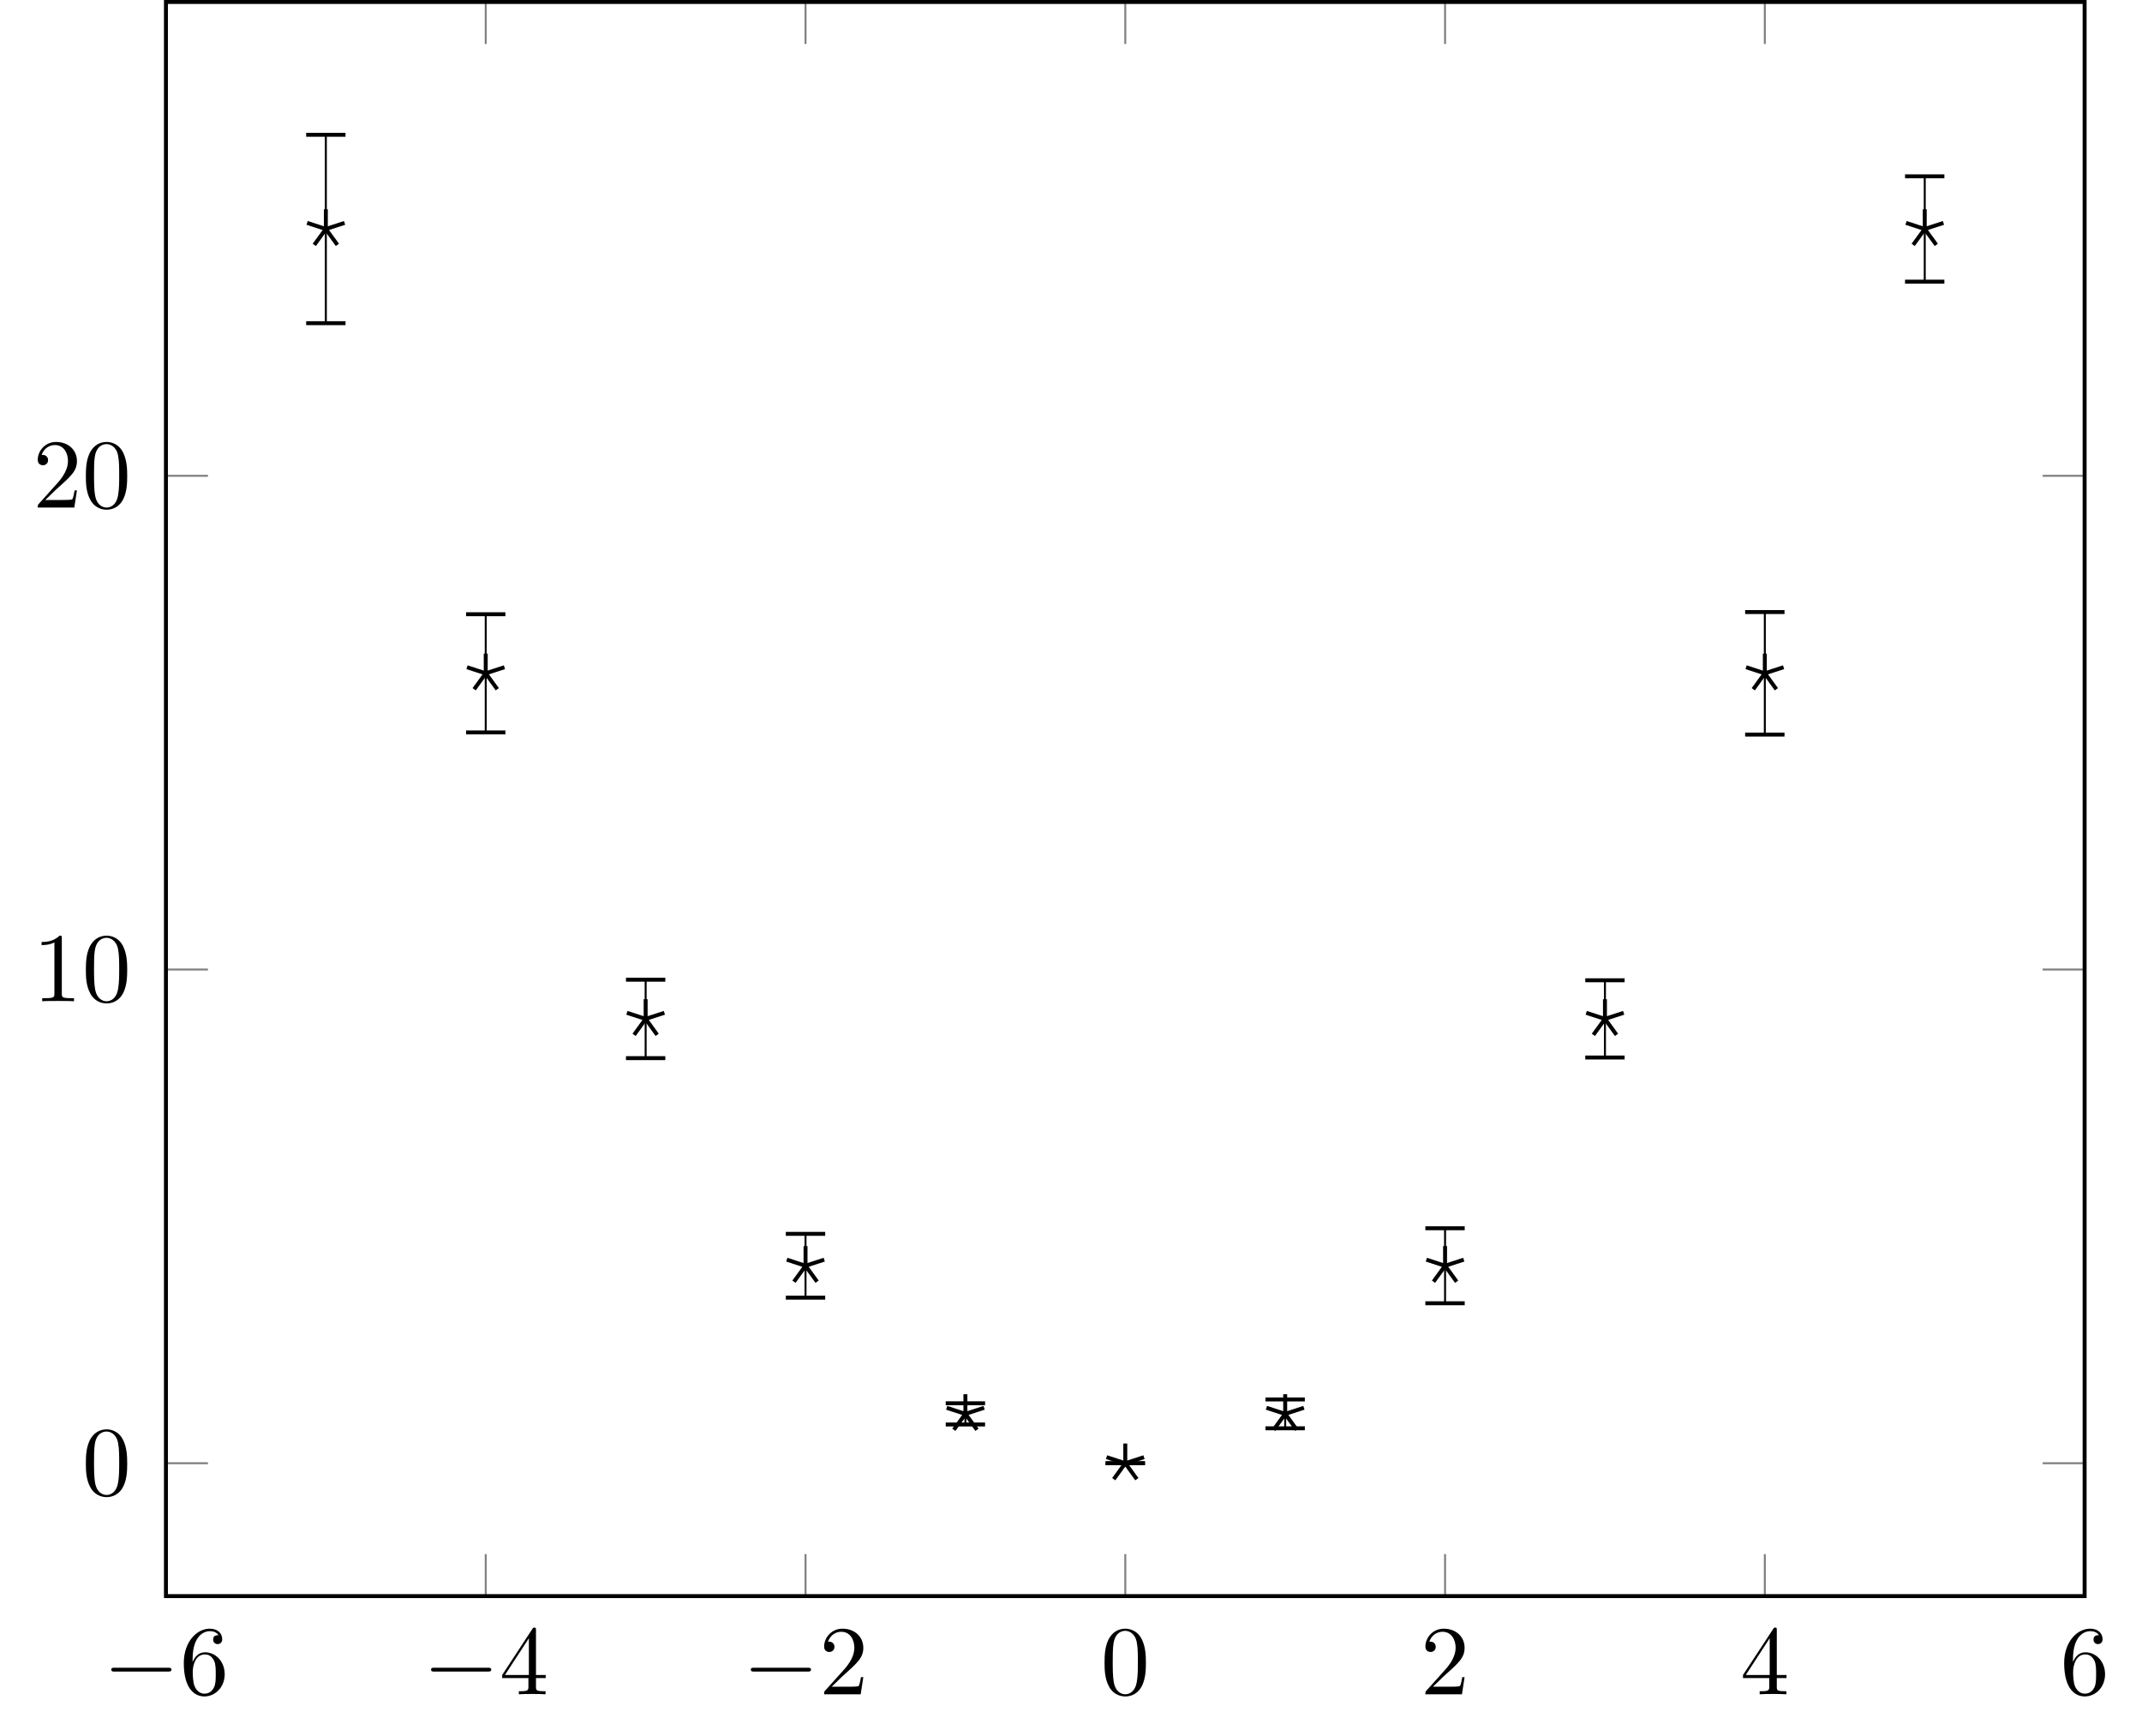
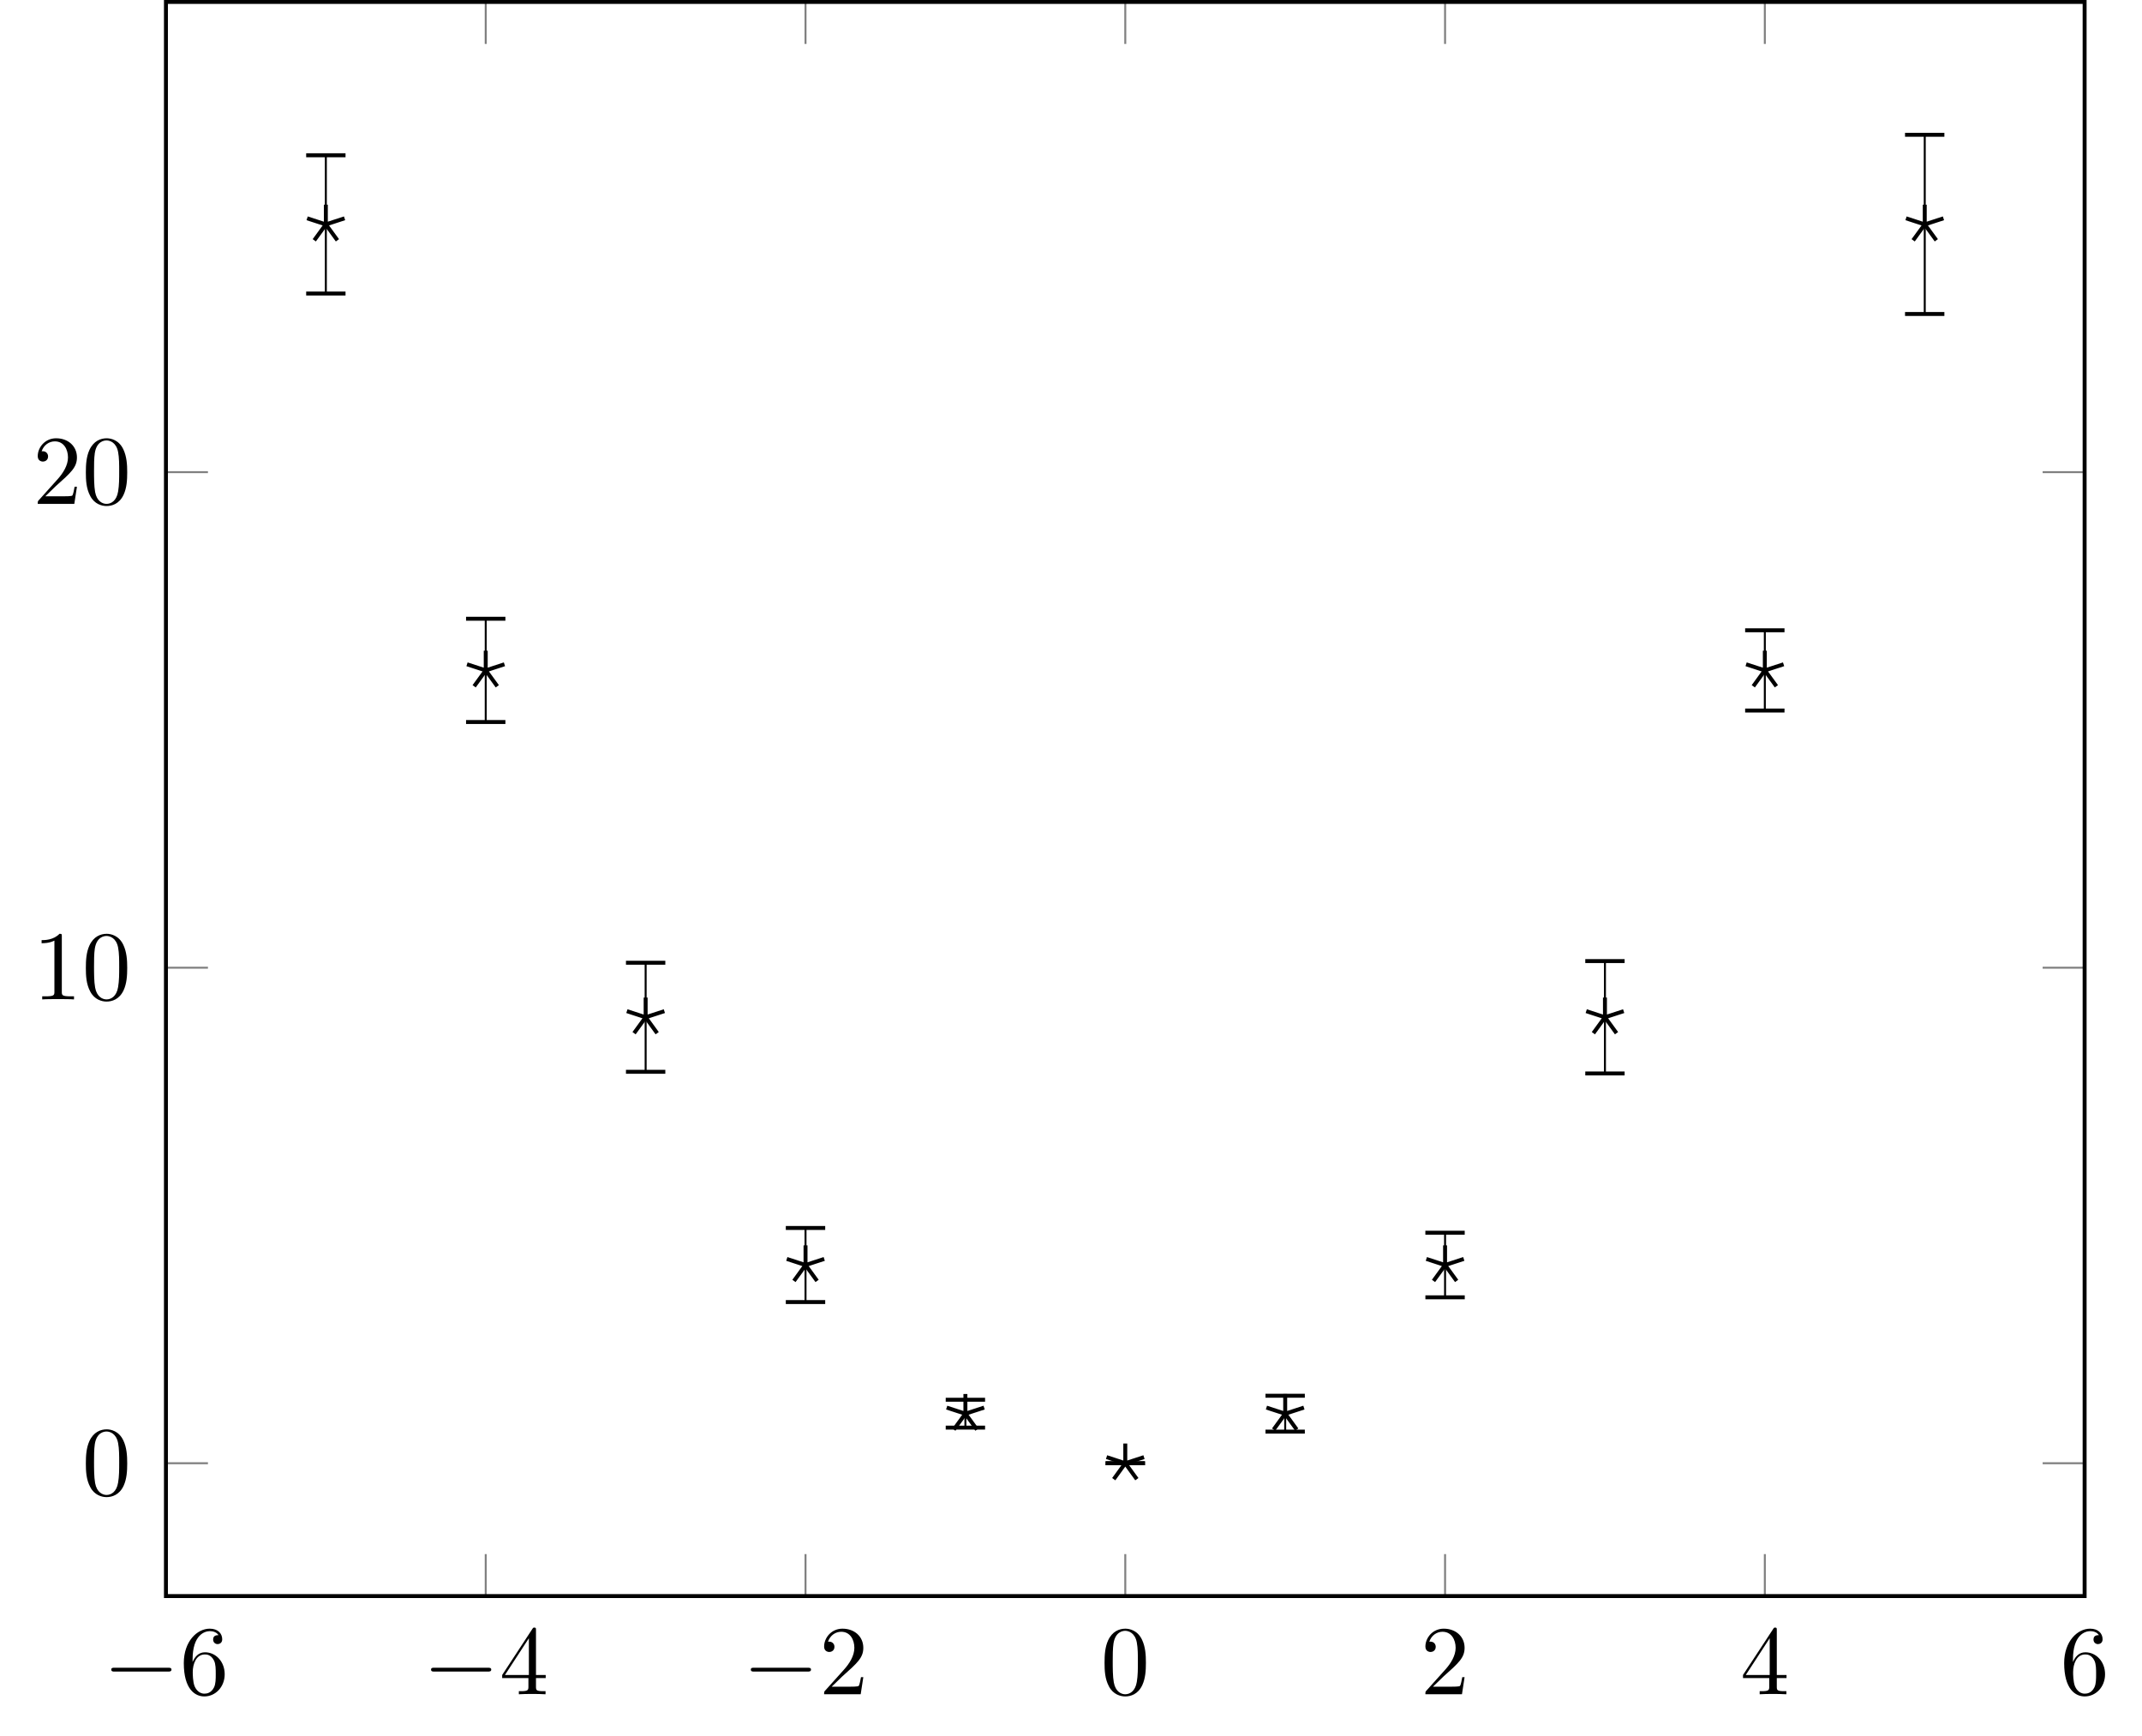
- <svg xmlns="http://www.w3.org/2000/svg" xmlns:xlink="http://www.w3.org/1999/xlink" width="216.876pt" height="175.683pt" viewBox="0 0 216.876 175.683" version="1.1">
+ <svg xmlns="http://www.w3.org/2000/svg" xmlns:xlink="http://www.w3.org/1999/xlink" width="216.876pt" height="175.682pt" viewBox="0 0 216.876 175.682" version="1.1">
  <defs>
    <g>
      <symbol overflow="visible" id="glyph0-0">
        <path style="stroke:none;" d="" />
      </symbol>
      <symbol overflow="visible" id="glyph0-1">
        <path style="stroke:none;" d="M 6.562 -2.297 C 6.734 -2.297 6.922 -2.297 6.922 -2.5 C 6.922 -2.688 6.734 -2.688 6.562 -2.688 L 1.172 -2.688 C 1 -2.688 0.828 -2.688 0.828 -2.5 C 0.828 -2.297 1 -2.297 1.172 -2.297 Z M 6.562 -2.297 " />
      </symbol>
      <symbol overflow="visible" id="glyph1-0">
        <path style="stroke:none;" d="" />
      </symbol>
      <symbol overflow="visible" id="glyph1-1">
        <path style="stroke:none;" d="M 1.312 -3.266 L 1.312 -3.516 C 1.312 -6.031 2.547 -6.391 3.062 -6.391 C 3.297 -6.391 3.719 -6.328 3.938 -5.984 C 3.781 -5.984 3.391 -5.984 3.391 -5.547 C 3.391 -5.234 3.625 -5.078 3.844 -5.078 C 4 -5.078 4.312 -5.172 4.312 -5.562 C 4.312 -6.156 3.875 -6.641 3.047 -6.641 C 1.766 -6.641 0.422 -5.359 0.422 -3.156 C 0.422 -0.484 1.578 0.219 2.5 0.219 C 3.609 0.219 4.562 -0.719 4.562 -2.031 C 4.562 -3.297 3.672 -4.25 2.562 -4.25 C 1.891 -4.25 1.516 -3.75 1.312 -3.266 Z M 2.5 -0.062 C 1.875 -0.062 1.578 -0.656 1.516 -0.812 C 1.328 -1.281 1.328 -2.078 1.328 -2.25 C 1.328 -3.031 1.656 -4.031 2.547 -4.031 C 2.719 -4.031 3.172 -4.031 3.484 -3.406 C 3.656 -3.047 3.656 -2.531 3.656 -2.047 C 3.656 -1.562 3.656 -1.062 3.484 -0.703 C 3.188 -0.109 2.734 -0.062 2.5 -0.062 Z M 2.5 -0.062 " />
      </symbol>
      <symbol overflow="visible" id="glyph1-2">
        <path style="stroke:none;" d="M 2.938 -1.641 L 2.938 -0.781 C 2.938 -0.422 2.906 -0.312 2.172 -0.312 L 1.969 -0.312 L 1.969 0 C 2.375 -0.031 2.891 -0.031 3.312 -0.031 C 3.734 -0.031 4.25 -0.031 4.672 0 L 4.672 -0.312 L 4.453 -0.312 C 3.719 -0.312 3.703 -0.422 3.703 -0.781 L 3.703 -1.641 L 4.688 -1.641 L 4.688 -1.953 L 3.703 -1.953 L 3.703 -6.484 C 3.703 -6.688 3.703 -6.75 3.531 -6.75 C 3.453 -6.75 3.422 -6.75 3.344 -6.625 L 0.281 -1.953 L 0.281 -1.641 Z M 2.984 -1.953 L 0.562 -1.953 L 2.984 -5.672 Z M 2.984 -1.953 " />
      </symbol>
      <symbol overflow="visible" id="glyph1-3">
        <path style="stroke:none;" d="M 1.266 -0.766 L 2.328 -1.797 C 3.875 -3.172 4.469 -3.703 4.469 -4.703 C 4.469 -5.844 3.578 -6.641 2.359 -6.641 C 1.234 -6.641 0.5 -5.719 0.5 -4.828 C 0.5 -4.281 1 -4.281 1.031 -4.281 C 1.203 -4.281 1.547 -4.391 1.547 -4.812 C 1.547 -5.062 1.359 -5.328 1.016 -5.328 C 0.938 -5.328 0.922 -5.328 0.891 -5.312 C 1.109 -5.969 1.656 -6.328 2.234 -6.328 C 3.141 -6.328 3.562 -5.516 3.562 -4.703 C 3.562 -3.906 3.078 -3.125 2.516 -2.5 L 0.609 -0.375 C 0.5 -0.266 0.5 -0.234 0.5 0 L 4.203 0 L 4.469 -1.734 L 4.234 -1.734 C 4.172 -1.438 4.109 -1 4 -0.844 C 3.938 -0.766 3.281 -0.766 3.062 -0.766 Z M 1.266 -0.766 " />
      </symbol>
      <symbol overflow="visible" id="glyph1-4">
        <path style="stroke:none;" d="M 4.578 -3.188 C 4.578 -3.984 4.531 -4.781 4.188 -5.516 C 3.734 -6.484 2.906 -6.641 2.5 -6.641 C 1.891 -6.641 1.172 -6.375 0.75 -5.453 C 0.438 -4.766 0.391 -3.984 0.391 -3.188 C 0.391 -2.438 0.422 -1.547 0.844 -0.781 C 1.266 0.016 2 0.219 2.484 0.219 C 3.016 0.219 3.781 0.016 4.219 -0.938 C 4.531 -1.625 4.578 -2.406 4.578 -3.188 Z M 2.484 0 C 2.094 0 1.5 -0.25 1.328 -1.203 C 1.219 -1.797 1.219 -2.719 1.219 -3.312 C 1.219 -3.953 1.219 -4.609 1.297 -5.141 C 1.484 -6.328 2.234 -6.422 2.484 -6.422 C 2.812 -6.422 3.469 -6.234 3.656 -5.25 C 3.766 -4.688 3.766 -3.938 3.766 -3.312 C 3.766 -2.562 3.766 -1.891 3.656 -1.25 C 3.5 -0.297 2.938 0 2.484 0 Z M 2.484 0 " />
      </symbol>
      <symbol overflow="visible" id="glyph1-5">
        <path style="stroke:none;" d="M 2.938 -6.375 C 2.938 -6.625 2.938 -6.641 2.703 -6.641 C 2.078 -6 1.203 -6 0.891 -6 L 0.891 -5.688 C 1.094 -5.688 1.672 -5.688 2.188 -5.953 L 2.188 -0.781 C 2.188 -0.422 2.156 -0.312 1.266 -0.312 L 0.953 -0.312 L 0.953 0 C 1.297 -0.031 2.156 -0.031 2.562 -0.031 C 2.953 -0.031 3.828 -0.031 4.172 0 L 4.172 -0.312 L 3.859 -0.312 C 2.953 -0.312 2.938 -0.422 2.938 -0.781 Z M 2.938 -6.375 " />
      </symbol>
    </g>
  </defs>
  <g id="surface1">
-     <path style="fill:none;stroke-width:0.199;stroke-linecap:butt;stroke-linejoin:miter;stroke:rgb(50%,50%,50%);stroke-opacity:1;stroke-miterlimit:10;" d="M -16.187 -13.452 L -16.187 -9.198 M 16.188 -13.452 L 16.188 -9.198 M 48.567 -13.452 L 48.567 -9.198 M 80.942 -13.452 L 80.942 -9.198 M 113.32 -13.452 L 113.32 -9.198 M 145.696 -13.452 L 145.696 -9.198 M 178.074 -13.452 L 178.074 -9.198 M -16.187 147.943 L -16.187 143.693 M 16.188 147.943 L 16.188 143.693 M 48.567 147.943 L 48.567 143.693 M 80.942 147.943 L 80.942 143.693 M 113.32 147.943 L 113.32 143.693 M 145.696 147.943 L 145.696 143.693 M 178.074 147.943 L 178.074 143.693 " transform="matrix(1,0,0,-1,32.992,148.142)" />
-     <path style="fill:none;stroke-width:0.199;stroke-linecap:butt;stroke-linejoin:miter;stroke:rgb(50%,50%,50%);stroke-opacity:1;stroke-miterlimit:10;" d="M -16.191 0.001 L -11.937 0.001 M -16.191 49.986 L -11.937 49.986 M -16.191 99.97 L -11.937 99.97 M 178.074 0.001 L 173.824 0.001 M 178.074 49.986 L 173.824 49.986 M 178.074 99.97 L 173.824 99.97 " transform="matrix(1,0,0,-1,32.992,148.142)" />
-     <path style="fill:none;stroke-width:0.399;stroke-linecap:butt;stroke-linejoin:miter;stroke:rgb(0%,0%,0%);stroke-opacity:1;stroke-miterlimit:10;" d="M -16.191 -13.452 L -16.191 147.943 L 178.074 147.943 L 178.074 -13.452 Z M -16.191 -13.452 " transform="matrix(1,0,0,-1,32.992,148.142)" />
+     <path style="fill:none;stroke-width:0.199;stroke-linecap:butt;stroke-linejoin:miter;stroke:rgb(50%,50%,50%);stroke-opacity:1;stroke-miterlimit:10;" d="M -16.187 -13.449 L -16.187 -9.199 M 16.188 -13.449 L 16.188 -9.199 M 48.567 -13.449 L 48.567 -9.199 M 80.942 -13.449 L 80.942 -9.199 M 113.32 -13.449 L 113.32 -9.199 M 145.696 -13.449 L 145.696 -9.199 M 178.074 -13.449 L 178.074 -9.199 M -16.187 147.946 L -16.187 143.692 M 16.188 147.946 L 16.188 143.692 M 48.567 147.946 L 48.567 143.692 M 80.942 147.946 L 80.942 143.692 M 113.32 147.946 L 113.32 143.692 M 145.696 147.946 L 145.696 143.692 M 178.074 147.946 L 178.074 143.692 " transform="matrix(1,0,0,-1,32.992,148.141)" />
+     <path style="fill:none;stroke-width:0.199;stroke-linecap:butt;stroke-linejoin:miter;stroke:rgb(50%,50%,50%);stroke-opacity:1;stroke-miterlimit:10;" d="M -16.191 0 L -11.937 0 M -16.191 50.168 L -11.937 50.168 M -16.191 100.34 L -11.937 100.34 M 178.074 0 L 173.824 0 M 178.074 50.168 L 173.824 50.168 M 178.074 100.34 L 173.824 100.34 " transform="matrix(1,0,0,-1,32.992,148.141)" />
+     <path style="fill:none;stroke-width:0.399;stroke-linecap:butt;stroke-linejoin:miter;stroke:rgb(0%,0%,0%);stroke-opacity:1;stroke-miterlimit:10;" d="M -16.191 -13.449 L -16.191 147.946 L 178.074 147.946 L 178.074 -13.449 Z M -16.191 -13.449 " transform="matrix(1,0,0,-1,32.992,148.141)" />
    <g style="fill:rgb(0%,0%,0%);fill-opacity:1;">
-       <use xlink:href="#glyph0-1" x="10.439" y="171.532" />
+       <use xlink:href="#glyph0-1" x="10.439" y="171.531" />
    </g>
    <g style="fill:rgb(0%,0%,0%);fill-opacity:1;">
-       <use xlink:href="#glyph1-1" x="18.188" y="171.532" />
+       <use xlink:href="#glyph1-1" x="18.188" y="171.531" />
    </g>
    <g style="fill:rgb(0%,0%,0%);fill-opacity:1;">
-       <use xlink:href="#glyph0-1" x="42.816" y="171.532" />
+       <use xlink:href="#glyph0-1" x="42.816" y="171.531" />
    </g>
    <g style="fill:rgb(0%,0%,0%);fill-opacity:1;">
-       <use xlink:href="#glyph1-2" x="50.564" y="171.532" />
+       <use xlink:href="#glyph1-2" x="50.564" y="171.531" />
    </g>
    <g style="fill:rgb(0%,0%,0%);fill-opacity:1;">
-       <use xlink:href="#glyph0-1" x="75.192" y="171.532" />
+       <use xlink:href="#glyph0-1" x="75.192" y="171.531" />
    </g>
    <g style="fill:rgb(0%,0%,0%);fill-opacity:1;">
-       <use xlink:href="#glyph1-3" x="82.941" y="171.532" />
+       <use xlink:href="#glyph1-3" x="82.941" y="171.531" />
    </g>
    <g style="fill:rgb(0%,0%,0%);fill-opacity:1;">
-       <use xlink:href="#glyph1-4" x="111.444" y="171.532" />
+       <use xlink:href="#glyph1-4" x="111.444" y="171.531" />
    </g>
    <g style="fill:rgb(0%,0%,0%);fill-opacity:1;">
-       <use xlink:href="#glyph1-3" x="143.82" y="171.532" />
+       <use xlink:href="#glyph1-3" x="143.82" y="171.531" />
    </g>
    <g style="fill:rgb(0%,0%,0%);fill-opacity:1;">
-       <use xlink:href="#glyph1-2" x="176.197" y="171.532" />
+       <use xlink:href="#glyph1-2" x="176.197" y="171.531" />
    </g>
    <g style="fill:rgb(0%,0%,0%);fill-opacity:1;">
-       <use xlink:href="#glyph1-1" x="208.574" y="171.532" />
+       <use xlink:href="#glyph1-1" x="208.574" y="171.531" />
    </g>
    <g style="fill:rgb(0%,0%,0%);fill-opacity:1;">
-       <use xlink:href="#glyph1-4" x="8.302" y="151.352" />
+       <use xlink:href="#glyph1-4" x="8.302" y="151.351" />
    </g>
    <g style="fill:rgb(0%,0%,0%);fill-opacity:1;">
-       <use xlink:href="#glyph1-5" x="3.321" y="101.369" />
-       <use xlink:href="#glyph1-4" x="8.302" y="101.369" />
+       <use xlink:href="#glyph1-5" x="3.321" y="101.182" />
+       <use xlink:href="#glyph1-4" x="8.302" y="101.182" />
    </g>
    <g style="fill:rgb(0%,0%,0%);fill-opacity:1;">
-       <use xlink:href="#glyph1-3" x="3.321" y="51.385" />
-       <use xlink:href="#glyph1-4" x="8.302" y="51.385" />
+       <use xlink:href="#glyph1-3" x="3.321" y="51.013" />
+       <use xlink:href="#glyph1-4" x="8.302" y="51.013" />
    </g>
-     <path style="fill:none;stroke-width:0.199;stroke-linecap:butt;stroke-linejoin:miter;stroke:rgb(0%,0%,0%);stroke-opacity:1;stroke-miterlimit:10;" d="M 0 124.958 L 0 134.494 " transform="matrix(1,0,0,-1,32.992,148.142)" />
-     <path style="fill:none;stroke-width:0.399;stroke-linecap:butt;stroke-linejoin:miter;stroke:rgb(0%,0%,0%);stroke-opacity:1;stroke-miterlimit:10;" d="M 0.002 1.992 L 0.002 -1.992 " transform="matrix(0,-1,-1,0,32.992,13.65)" />
-     <path style="fill:none;stroke-width:0.199;stroke-linecap:butt;stroke-linejoin:miter;stroke:rgb(0%,0%,0%);stroke-opacity:1;stroke-miterlimit:10;" d="M 0 124.958 L 0 115.427 " transform="matrix(1,0,0,-1,32.992,148.142)" />
-     <path style="fill:none;stroke-width:0.399;stroke-linecap:butt;stroke-linejoin:miter;stroke:rgb(0%,0%,0%);stroke-opacity:1;stroke-miterlimit:10;" d="M 0.002 1.991 L 0.002 -1.993 " transform="matrix(0,1,1,0,32.993,32.717)" />
-     <path style="fill:none;stroke-width:0.199;stroke-linecap:butt;stroke-linejoin:miter;stroke:rgb(0%,0%,0%);stroke-opacity:1;stroke-miterlimit:10;" d="M 16.188 79.974 L 16.188 85.958 " transform="matrix(1,0,0,-1,32.992,148.142)" />
-     <path style="fill:none;stroke-width:0.399;stroke-linecap:butt;stroke-linejoin:miter;stroke:rgb(0%,0%,0%);stroke-opacity:1;stroke-miterlimit:10;" d="M 0.001 1.992 L 0.001 -1.992 " transform="matrix(0,-1,-1,0,49.18,62.185)" />
-     <path style="fill:none;stroke-width:0.199;stroke-linecap:butt;stroke-linejoin:miter;stroke:rgb(0%,0%,0%);stroke-opacity:1;stroke-miterlimit:10;" d="M 16.188 79.974 L 16.188 73.99 " transform="matrix(1,0,0,-1,32.992,148.142)" />
-     <path style="fill:none;stroke-width:0.399;stroke-linecap:butt;stroke-linejoin:miter;stroke:rgb(0%,0%,0%);stroke-opacity:1;stroke-miterlimit:10;" d="M 0 1.992 L 0 -1.992 " transform="matrix(0,1,1,0,49.18,74.152)" />
-     <path style="fill:none;stroke-width:0.199;stroke-linecap:butt;stroke-linejoin:miter;stroke:rgb(0%,0%,0%);stroke-opacity:1;stroke-miterlimit:10;" d="M 32.379 44.986 L 32.379 48.955 " transform="matrix(1,0,0,-1,32.992,148.142)" />
-     <path style="fill:none;stroke-width:0.399;stroke-linecap:butt;stroke-linejoin:miter;stroke:rgb(0%,0%,0%);stroke-opacity:1;stroke-miterlimit:10;" d="M -0.002 1.991 L -0.002 -1.993 " transform="matrix(0,-1,-1,0,65.37,99.186)" />
-     <path style="fill:none;stroke-width:0.199;stroke-linecap:butt;stroke-linejoin:miter;stroke:rgb(0%,0%,0%);stroke-opacity:1;stroke-miterlimit:10;" d="M 32.379 44.986 L 32.379 41.013 " transform="matrix(1,0,0,-1,32.992,148.142)" />
-     <path style="fill:none;stroke-width:0.399;stroke-linecap:butt;stroke-linejoin:miter;stroke:rgb(0%,0%,0%);stroke-opacity:1;stroke-miterlimit:10;" d="M 0.001 1.993 L 0.001 -1.991 " transform="matrix(0,1,1,0,65.37,107.128)" />
-     <path style="fill:none;stroke-width:0.199;stroke-linecap:butt;stroke-linejoin:miter;stroke:rgb(0%,0%,0%);stroke-opacity:1;stroke-miterlimit:10;" d="M 48.567 19.994 L 48.567 23.224 " transform="matrix(1,0,0,-1,32.992,148.142)" />
-     <path style="fill:none;stroke-width:0.399;stroke-linecap:butt;stroke-linejoin:miter;stroke:rgb(0%,0%,0%);stroke-opacity:1;stroke-miterlimit:10;" d="M 0 1.994 L 0 -1.994 " transform="matrix(0,-1,-1,0,81.557,124.918)" />
-     <path style="fill:none;stroke-width:0.199;stroke-linecap:butt;stroke-linejoin:miter;stroke:rgb(0%,0%,0%);stroke-opacity:1;stroke-miterlimit:10;" d="M 48.567 19.994 L 48.567 16.763 " transform="matrix(1,0,0,-1,32.992,148.142)" />
-     <path style="fill:none;stroke-width:0.399;stroke-linecap:butt;stroke-linejoin:miter;stroke:rgb(0%,0%,0%);stroke-opacity:1;stroke-miterlimit:10;" d="M -0 1.994 L -0 -1.994 " transform="matrix(0,1,1,0,81.557,131.379)" />
-     <path style="fill:none;stroke-width:0.199;stroke-linecap:butt;stroke-linejoin:miter;stroke:rgb(0%,0%,0%);stroke-opacity:1;stroke-miterlimit:10;" d="M 64.754 4.997 L 64.754 6.072 " transform="matrix(1,0,0,-1,32.992,148.142)" />
-     <path style="fill:none;stroke-width:0.399;stroke-linecap:butt;stroke-linejoin:miter;stroke:rgb(0%,0%,0%);stroke-opacity:1;stroke-miterlimit:10;" d="M -0 1.992 L -0 -1.992 " transform="matrix(0,-1,-1,0,97.746,142.07)" />
-     <path style="fill:none;stroke-width:0.199;stroke-linecap:butt;stroke-linejoin:miter;stroke:rgb(0%,0%,0%);stroke-opacity:1;stroke-miterlimit:10;" d="M 64.754 4.997 L 64.754 3.923 " transform="matrix(1,0,0,-1,32.992,148.142)" />
-     <path style="fill:none;stroke-width:0.399;stroke-linecap:butt;stroke-linejoin:miter;stroke:rgb(0%,0%,0%);stroke-opacity:1;stroke-miterlimit:10;" d="M 0.002 1.993 L 0.002 -1.991 " transform="matrix(0,1,1,0,97.745,144.217)" />
-     <path style="fill:none;stroke-width:0.199;stroke-linecap:butt;stroke-linejoin:miter;stroke:rgb(0%,0%,0%);stroke-opacity:1;stroke-miterlimit:10;" d="M 80.942 0.001 L 80.942 0.001 " transform="matrix(1,0,0,-1,32.992,148.142)" />
-     <path style="fill:none;stroke-width:0.399;stroke-linecap:butt;stroke-linejoin:miter;stroke:rgb(0%,0%,0%);stroke-opacity:1;stroke-miterlimit:10;" d="M 0.001 1.993 L 0.001 -1.992 " transform="matrix(0,-1,-1,0,113.934,148.142)" />
-     <path style="fill:none;stroke-width:0.199;stroke-linecap:butt;stroke-linejoin:miter;stroke:rgb(0%,0%,0%);stroke-opacity:1;stroke-miterlimit:10;" d="M 80.942 0.001 L 80.942 0.001 " transform="matrix(1,0,0,-1,32.992,148.142)" />
-     <path style="fill:none;stroke-width:0.399;stroke-linecap:butt;stroke-linejoin:miter;stroke:rgb(0%,0%,0%);stroke-opacity:1;stroke-miterlimit:10;" d="M 0.001 1.993 L 0.001 -1.992 " transform="matrix(0,-1,-1,0,113.934,148.142)" />
-     <path style="fill:none;stroke-width:0.199;stroke-linecap:butt;stroke-linejoin:miter;stroke:rgb(0%,0%,0%);stroke-opacity:1;stroke-miterlimit:10;" d="M 97.133 4.997 L 97.133 6.458 " transform="matrix(1,0,0,-1,32.992,148.142)" />
-     <path style="fill:none;stroke-width:0.399;stroke-linecap:butt;stroke-linejoin:miter;stroke:rgb(0%,0%,0%);stroke-opacity:1;stroke-miterlimit:10;" d="M -0.002 1.993 L -0.002 -1.991 " transform="matrix(0,-1,-1,0,130.122,141.682)" />
-     <path style="fill:none;stroke-width:0.199;stroke-linecap:butt;stroke-linejoin:miter;stroke:rgb(0%,0%,0%);stroke-opacity:1;stroke-miterlimit:10;" d="M 97.133 4.997 L 97.133 3.537 " transform="matrix(1,0,0,-1,32.992,148.142)" />
-     <path style="fill:none;stroke-width:0.399;stroke-linecap:butt;stroke-linejoin:miter;stroke:rgb(0%,0%,0%);stroke-opacity:1;stroke-miterlimit:10;" d="M 0 1.991 L 0 -1.993 " transform="matrix(0,1,1,0,130.122,144.605)" />
-     <path style="fill:none;stroke-width:0.199;stroke-linecap:butt;stroke-linejoin:miter;stroke:rgb(0%,0%,0%);stroke-opacity:1;stroke-miterlimit:10;" d="M 113.32 19.994 L 113.32 23.79 " transform="matrix(1,0,0,-1,32.992,148.142)" />
-     <path style="fill:none;stroke-width:0.399;stroke-linecap:butt;stroke-linejoin:miter;stroke:rgb(0%,0%,0%);stroke-opacity:1;stroke-miterlimit:10;" d="M 0 1.994 L 0 -1.991 " transform="matrix(0,-1,-1,0,146.31,124.352)" />
-     <path style="fill:none;stroke-width:0.199;stroke-linecap:butt;stroke-linejoin:miter;stroke:rgb(0%,0%,0%);stroke-opacity:1;stroke-miterlimit:10;" d="M 113.32 19.994 L 113.32 16.197 " transform="matrix(1,0,0,-1,32.992,148.142)" />
-     <path style="fill:none;stroke-width:0.399;stroke-linecap:butt;stroke-linejoin:miter;stroke:rgb(0%,0%,0%);stroke-opacity:1;stroke-miterlimit:10;" d="M 0 1.991 L 0 -1.994 " transform="matrix(0,1,1,0,146.31,131.945)" />
-     <path style="fill:none;stroke-width:0.199;stroke-linecap:butt;stroke-linejoin:miter;stroke:rgb(0%,0%,0%);stroke-opacity:1;stroke-miterlimit:10;" d="M 129.508 44.986 L 129.508 48.896 " transform="matrix(1,0,0,-1,32.992,148.142)" />
-     <path style="fill:none;stroke-width:0.399;stroke-linecap:butt;stroke-linejoin:miter;stroke:rgb(0%,0%,0%);stroke-opacity:1;stroke-miterlimit:10;" d="M 0.002 1.992 L 0.002 -1.992 " transform="matrix(0,-1,-1,0,162.5,99.248)" />
-     <path style="fill:none;stroke-width:0.199;stroke-linecap:butt;stroke-linejoin:miter;stroke:rgb(0%,0%,0%);stroke-opacity:1;stroke-miterlimit:10;" d="M 129.508 44.986 L 129.508 41.076 " transform="matrix(1,0,0,-1,32.992,148.142)" />
-     <path style="fill:none;stroke-width:0.399;stroke-linecap:butt;stroke-linejoin:miter;stroke:rgb(0%,0%,0%);stroke-opacity:1;stroke-miterlimit:10;" d="M 0 1.992 L 0 -1.992 " transform="matrix(0,1,1,0,162.5,107.066)" />
-     <path style="fill:none;stroke-width:0.199;stroke-linecap:butt;stroke-linejoin:miter;stroke:rgb(0%,0%,0%);stroke-opacity:1;stroke-miterlimit:10;" d="M 145.696 79.974 L 145.696 86.177 " transform="matrix(1,0,0,-1,32.992,148.142)" />
-     <path style="fill:none;stroke-width:0.399;stroke-linecap:butt;stroke-linejoin:miter;stroke:rgb(0%,0%,0%);stroke-opacity:1;stroke-miterlimit:10;" d="M 0 1.992 L 0 -1.993 " transform="matrix(0,-1,-1,0,178.687,61.965)" />
-     <path style="fill:none;stroke-width:0.199;stroke-linecap:butt;stroke-linejoin:miter;stroke:rgb(0%,0%,0%);stroke-opacity:1;stroke-miterlimit:10;" d="M 145.696 79.974 L 145.696 73.771 " transform="matrix(1,0,0,-1,32.992,148.142)" />
-     <path style="fill:none;stroke-width:0.399;stroke-linecap:butt;stroke-linejoin:miter;stroke:rgb(0%,0%,0%);stroke-opacity:1;stroke-miterlimit:10;" d="M -0.001 1.993 L -0.001 -1.992 " transform="matrix(0,1,1,0,178.687,74.372)" />
-     <path style="fill:none;stroke-width:0.199;stroke-linecap:butt;stroke-linejoin:miter;stroke:rgb(0%,0%,0%);stroke-opacity:1;stroke-miterlimit:10;" d="M 161.887 124.958 L 161.887 130.29 " transform="matrix(1,0,0,-1,32.992,148.142)" />
-     <path style="fill:none;stroke-width:0.399;stroke-linecap:butt;stroke-linejoin:miter;stroke:rgb(0%,0%,0%);stroke-opacity:1;stroke-miterlimit:10;" d="M 0 1.992 L 0 -1.992 " transform="matrix(0,-1,-1,0,194.875,17.852)" />
-     <path style="fill:none;stroke-width:0.199;stroke-linecap:butt;stroke-linejoin:miter;stroke:rgb(0%,0%,0%);stroke-opacity:1;stroke-miterlimit:10;" d="M 161.887 124.958 L 161.887 119.63 " transform="matrix(1,0,0,-1,32.992,148.142)" />
-     <path style="fill:none;stroke-width:0.399;stroke-linecap:butt;stroke-linejoin:miter;stroke:rgb(0%,0%,0%);stroke-opacity:1;stroke-miterlimit:10;" d="M 0.001 1.991 L 0.001 -1.993 " transform="matrix(0,1,1,0,194.876,28.515)" />
-     <path style="fill:none;stroke-width:0.399;stroke-linecap:butt;stroke-linejoin:miter;stroke:rgb(0%,0%,0%);stroke-opacity:1;stroke-miterlimit:10;" d="M 0 124.958 L 0 126.954 M 0 124.958 L 1.895 125.576 M 0 124.958 L 1.172 123.349 M 0 124.958 L -1.172 123.349 M 0 124.958 L -1.894 125.576 " transform="matrix(1,0,0,-1,32.992,148.142)" />
-     <path style="fill:none;stroke-width:0.399;stroke-linecap:butt;stroke-linejoin:miter;stroke:rgb(0%,0%,0%);stroke-opacity:1;stroke-miterlimit:10;" d="M 16.188 79.974 L 16.188 81.966 M 16.188 79.974 L 18.082 80.591 M 16.188 79.974 L 17.36 78.361 M 16.188 79.974 L 15.016 78.361 M 16.188 79.974 L 14.293 80.591 " transform="matrix(1,0,0,-1,32.992,148.142)" />
-     <path style="fill:none;stroke-width:0.399;stroke-linecap:butt;stroke-linejoin:miter;stroke:rgb(0%,0%,0%);stroke-opacity:1;stroke-miterlimit:10;" d="M 32.379 44.986 L 32.379 46.978 M 32.379 44.986 L 34.274 45.603 M 32.379 44.986 L 33.547 43.372 M 32.379 44.986 L 31.207 43.372 M 32.379 44.986 L 30.481 45.603 " transform="matrix(1,0,0,-1,32.992,148.142)" />
-     <path style="fill:none;stroke-width:0.399;stroke-linecap:butt;stroke-linejoin:miter;stroke:rgb(0%,0%,0%);stroke-opacity:1;stroke-miterlimit:10;" d="M 48.567 19.994 L 48.567 21.986 M 48.567 19.994 L 50.461 20.611 M 48.567 19.994 L 49.738 18.38 M 48.567 19.994 L 47.395 18.38 M 48.567 19.994 L 46.672 20.611 " transform="matrix(1,0,0,-1,32.992,148.142)" />
-     <path style="fill:none;stroke-width:0.399;stroke-linecap:butt;stroke-linejoin:miter;stroke:rgb(0%,0%,0%);stroke-opacity:1;stroke-miterlimit:10;" d="M 64.754 4.997 L 64.754 6.99 M 64.754 4.997 L 66.649 5.615 M 64.754 4.997 L 65.926 3.388 M 64.754 4.997 L 63.582 3.388 M 64.754 4.997 L 62.86 5.615 " transform="matrix(1,0,0,-1,32.992,148.142)" />
-     <path style="fill:none;stroke-width:0.399;stroke-linecap:butt;stroke-linejoin:miter;stroke:rgb(0%,0%,0%);stroke-opacity:1;stroke-miterlimit:10;" d="M 80.942 0.001 L 80.942 1.994 M 80.942 0.001 L 82.836 0.615 M 80.942 0.001 L 82.113 -1.612 M 80.942 0.001 L 79.774 -1.612 M 80.942 0.001 L 79.047 0.615 " transform="matrix(1,0,0,-1,32.992,148.142)" />
-     <path style="fill:none;stroke-width:0.399;stroke-linecap:butt;stroke-linejoin:miter;stroke:rgb(0%,0%,0%);stroke-opacity:1;stroke-miterlimit:10;" d="M 97.133 4.997 L 97.133 6.99 M 97.133 4.997 L 99.028 5.615 M 97.133 4.997 L 98.301 3.388 M 97.133 4.997 L 95.961 3.388 M 97.133 4.997 L 95.235 5.615 " transform="matrix(1,0,0,-1,32.992,148.142)" />
-     <path style="fill:none;stroke-width:0.399;stroke-linecap:butt;stroke-linejoin:miter;stroke:rgb(0%,0%,0%);stroke-opacity:1;stroke-miterlimit:10;" d="M 113.32 19.994 L 113.32 21.986 M 113.32 19.994 L 115.215 20.611 M 113.32 19.994 L 114.492 18.38 M 113.32 19.994 L 112.149 18.38 M 113.32 19.994 L 111.426 20.611 " transform="matrix(1,0,0,-1,32.992,148.142)" />
-     <path style="fill:none;stroke-width:0.399;stroke-linecap:butt;stroke-linejoin:miter;stroke:rgb(0%,0%,0%);stroke-opacity:1;stroke-miterlimit:10;" d="M 129.508 44.986 L 129.508 46.978 M 129.508 44.986 L 131.403 45.603 M 129.508 44.986 L 130.68 43.372 M 129.508 44.986 L 128.336 43.372 M 129.508 44.986 L 127.613 45.603 " transform="matrix(1,0,0,-1,32.992,148.142)" />
-     <path style="fill:none;stroke-width:0.399;stroke-linecap:butt;stroke-linejoin:miter;stroke:rgb(0%,0%,0%);stroke-opacity:1;stroke-miterlimit:10;" d="M 145.696 79.974 L 145.696 81.966 M 145.696 79.974 L 147.594 80.591 M 145.696 79.974 L 146.867 78.361 M 145.696 79.974 L 144.528 78.361 M 145.696 79.974 L 143.801 80.591 " transform="matrix(1,0,0,-1,32.992,148.142)" />
-     <path style="fill:none;stroke-width:0.399;stroke-linecap:butt;stroke-linejoin:miter;stroke:rgb(0%,0%,0%);stroke-opacity:1;stroke-miterlimit:10;" d="M 161.887 124.958 L 161.887 126.954 M 161.887 124.958 L 163.781 125.576 M 161.887 124.958 L 163.059 123.349 M 161.887 124.958 L 160.715 123.349 M 161.887 124.958 L 159.992 125.576 " transform="matrix(1,0,0,-1,32.992,148.142)" />
+     <path style="fill:none;stroke-width:0.199;stroke-linecap:butt;stroke-linejoin:miter;stroke:rgb(0%,0%,0%);stroke-opacity:1;stroke-miterlimit:10;" d="M 0 125.422 L 0 132.426 " transform="matrix(1,0,0,-1,32.992,148.141)" />
+     <path style="fill:none;stroke-width:0.399;stroke-linecap:butt;stroke-linejoin:miter;stroke:rgb(0%,0%,0%);stroke-opacity:1;stroke-miterlimit:10;" d="M -0.002 1.993 L -0.002 -1.991 " transform="matrix(0,-1,-1,0,32.993,15.717)" />
+     <path style="fill:none;stroke-width:0.199;stroke-linecap:butt;stroke-linejoin:miter;stroke:rgb(0%,0%,0%);stroke-opacity:1;stroke-miterlimit:10;" d="M 0 125.422 L 0 118.422 " transform="matrix(1,0,0,-1,32.992,148.141)" />
+     <path style="fill:none;stroke-width:0.399;stroke-linecap:butt;stroke-linejoin:miter;stroke:rgb(0%,0%,0%);stroke-opacity:1;stroke-miterlimit:10;" d="M -0.001 1.992 L -0.001 -1.992 " transform="matrix(0,1,1,0,32.992,29.72)" />
+     <path style="fill:none;stroke-width:0.199;stroke-linecap:butt;stroke-linejoin:miter;stroke:rgb(0%,0%,0%);stroke-opacity:1;stroke-miterlimit:10;" d="M 16.188 80.27 L 16.188 85.496 " transform="matrix(1,0,0,-1,32.992,148.141)" />
+     <path style="fill:none;stroke-width:0.399;stroke-linecap:butt;stroke-linejoin:miter;stroke:rgb(0%,0%,0%);stroke-opacity:1;stroke-miterlimit:10;" d="M -0.001 1.992 L -0.001 -1.992 " transform="matrix(0,-1,-1,0,49.18,62.644)" />
+     <path style="fill:none;stroke-width:0.199;stroke-linecap:butt;stroke-linejoin:miter;stroke:rgb(0%,0%,0%);stroke-opacity:1;stroke-miterlimit:10;" d="M 16.188 80.27 L 16.188 75.043 " transform="matrix(1,0,0,-1,32.992,148.141)" />
+     <path style="fill:none;stroke-width:0.399;stroke-linecap:butt;stroke-linejoin:miter;stroke:rgb(0%,0%,0%);stroke-opacity:1;stroke-miterlimit:10;" d="M 0.001 1.992 L 0.001 -1.992 " transform="matrix(0,1,1,0,49.18,73.097)" />
+     <path style="fill:none;stroke-width:0.199;stroke-linecap:butt;stroke-linejoin:miter;stroke:rgb(0%,0%,0%);stroke-opacity:1;stroke-miterlimit:10;" d="M 32.379 45.153 L 32.379 50.676 " transform="matrix(1,0,0,-1,32.992,148.141)" />
+     <path style="fill:none;stroke-width:0.399;stroke-linecap:butt;stroke-linejoin:miter;stroke:rgb(0%,0%,0%);stroke-opacity:1;stroke-miterlimit:10;" d="M -0.002 1.991 L -0.002 -1.993 " transform="matrix(0,-1,-1,0,65.37,97.467)" />
+     <path style="fill:none;stroke-width:0.199;stroke-linecap:butt;stroke-linejoin:miter;stroke:rgb(0%,0%,0%);stroke-opacity:1;stroke-miterlimit:10;" d="M 32.379 45.153 L 32.379 39.629 " transform="matrix(1,0,0,-1,32.992,148.141)" />
+     <path style="fill:none;stroke-width:0.399;stroke-linecap:butt;stroke-linejoin:miter;stroke:rgb(0%,0%,0%);stroke-opacity:1;stroke-miterlimit:10;" d="M 0.001 1.993 L 0.001 -1.991 " transform="matrix(0,1,1,0,65.37,108.511)" />
+     <path style="fill:none;stroke-width:0.199;stroke-linecap:butt;stroke-linejoin:miter;stroke:rgb(0%,0%,0%);stroke-opacity:1;stroke-miterlimit:10;" d="M 48.567 20.067 L 48.567 23.817 " transform="matrix(1,0,0,-1,32.992,148.141)" />
+     <path style="fill:none;stroke-width:0.399;stroke-linecap:butt;stroke-linejoin:miter;stroke:rgb(0%,0%,0%);stroke-opacity:1;stroke-miterlimit:10;" d="M -0 1.994 L -0 -1.994 " transform="matrix(0,-1,-1,0,81.557,124.324)" />
+     <path style="fill:none;stroke-width:0.199;stroke-linecap:butt;stroke-linejoin:miter;stroke:rgb(0%,0%,0%);stroke-opacity:1;stroke-miterlimit:10;" d="M 48.567 20.067 L 48.567 16.317 " transform="matrix(1,0,0,-1,32.992,148.141)" />
+     <path style="fill:none;stroke-width:0.399;stroke-linecap:butt;stroke-linejoin:miter;stroke:rgb(0%,0%,0%);stroke-opacity:1;stroke-miterlimit:10;" d="M 0.001 1.994 L 0.001 -1.994 " transform="matrix(0,1,1,0,81.557,131.823)" />
+     <path style="fill:none;stroke-width:0.199;stroke-linecap:butt;stroke-linejoin:miter;stroke:rgb(0%,0%,0%);stroke-opacity:1;stroke-miterlimit:10;" d="M 64.754 5.016 L 64.754 6.426 " transform="matrix(1,0,0,-1,32.992,148.141)" />
+     <path style="fill:none;stroke-width:0.399;stroke-linecap:butt;stroke-linejoin:miter;stroke:rgb(0%,0%,0%);stroke-opacity:1;stroke-miterlimit:10;" d="M -0.001 1.992 L -0.001 -1.992 " transform="matrix(0,-1,-1,0,97.746,141.714)" />
+     <path style="fill:none;stroke-width:0.199;stroke-linecap:butt;stroke-linejoin:miter;stroke:rgb(0%,0%,0%);stroke-opacity:1;stroke-miterlimit:10;" d="M 64.754 5.016 L 64.754 3.606 " transform="matrix(1,0,0,-1,32.992,148.141)" />
+     <path style="fill:none;stroke-width:0.399;stroke-linecap:butt;stroke-linejoin:miter;stroke:rgb(0%,0%,0%);stroke-opacity:1;stroke-miterlimit:10;" d="M 0.001 1.993 L 0.001 -1.991 " transform="matrix(0,1,1,0,97.745,144.534)" />
+     <path style="fill:none;stroke-width:0.199;stroke-linecap:butt;stroke-linejoin:miter;stroke:rgb(0%,0%,0%);stroke-opacity:1;stroke-miterlimit:10;" d="M 80.942 0 L 80.942 0 " transform="matrix(1,0,0,-1,32.992,148.141)" />
+     <path style="fill:none;stroke-width:0.399;stroke-linecap:butt;stroke-linejoin:miter;stroke:rgb(0%,0%,0%);stroke-opacity:1;stroke-miterlimit:10;" d="M 0 1.993 L 0 -1.992 " transform="matrix(0,-1,-1,0,113.934,148.141)" />
+     <path style="fill:none;stroke-width:0.199;stroke-linecap:butt;stroke-linejoin:miter;stroke:rgb(0%,0%,0%);stroke-opacity:1;stroke-miterlimit:10;" d="M 80.942 0 L 80.942 0 " transform="matrix(1,0,0,-1,32.992,148.141)" />
+     <path style="fill:none;stroke-width:0.399;stroke-linecap:butt;stroke-linejoin:miter;stroke:rgb(0%,0%,0%);stroke-opacity:1;stroke-miterlimit:10;" d="M 0 1.993 L 0 -1.992 " transform="matrix(0,-1,-1,0,113.934,148.141)" />
+     <path style="fill:none;stroke-width:0.199;stroke-linecap:butt;stroke-linejoin:miter;stroke:rgb(0%,0%,0%);stroke-opacity:1;stroke-miterlimit:10;" d="M 97.133 5.016 L 97.133 6.832 " transform="matrix(1,0,0,-1,32.992,148.141)" />
+     <path style="fill:none;stroke-width:0.399;stroke-linecap:butt;stroke-linejoin:miter;stroke:rgb(0%,0%,0%);stroke-opacity:1;stroke-miterlimit:10;" d="M 0.001 1.993 L 0.001 -1.991 " transform="matrix(0,-1,-1,0,130.122,141.31)" />
+     <path style="fill:none;stroke-width:0.199;stroke-linecap:butt;stroke-linejoin:miter;stroke:rgb(0%,0%,0%);stroke-opacity:1;stroke-miterlimit:10;" d="M 97.133 5.016 L 97.133 3.204 " transform="matrix(1,0,0,-1,32.992,148.141)" />
+     <path style="fill:none;stroke-width:0.399;stroke-linecap:butt;stroke-linejoin:miter;stroke:rgb(0%,0%,0%);stroke-opacity:1;stroke-miterlimit:10;" d="M -0.001 1.991 L -0.001 -1.993 " transform="matrix(0,1,1,0,130.122,144.938)" />
+     <path style="fill:none;stroke-width:0.199;stroke-linecap:butt;stroke-linejoin:miter;stroke:rgb(0%,0%,0%);stroke-opacity:1;stroke-miterlimit:10;" d="M 113.32 20.067 L 113.32 23.34 " transform="matrix(1,0,0,-1,32.992,148.141)" />
+     <path style="fill:none;stroke-width:0.399;stroke-linecap:butt;stroke-linejoin:miter;stroke:rgb(0%,0%,0%);stroke-opacity:1;stroke-miterlimit:10;" d="M 0.001 1.994 L 0.001 -1.991 " transform="matrix(0,-1,-1,0,146.31,124.802)" />
+     <path style="fill:none;stroke-width:0.199;stroke-linecap:butt;stroke-linejoin:miter;stroke:rgb(0%,0%,0%);stroke-opacity:1;stroke-miterlimit:10;" d="M 113.32 20.067 L 113.32 16.797 " transform="matrix(1,0,0,-1,32.992,148.141)" />
+     <path style="fill:none;stroke-width:0.399;stroke-linecap:butt;stroke-linejoin:miter;stroke:rgb(0%,0%,0%);stroke-opacity:1;stroke-miterlimit:10;" d="M -0.001 1.994 L -0.001 -1.991 " transform="matrix(0,1,1,0,146.311,131.345)" />
+     <path style="fill:none;stroke-width:0.199;stroke-linecap:butt;stroke-linejoin:miter;stroke:rgb(0%,0%,0%);stroke-opacity:1;stroke-miterlimit:10;" d="M 129.508 45.153 L 129.508 50.84 " transform="matrix(1,0,0,-1,32.992,148.141)" />
+     <path style="fill:none;stroke-width:0.399;stroke-linecap:butt;stroke-linejoin:miter;stroke:rgb(0%,0%,0%);stroke-opacity:1;stroke-miterlimit:10;" d="M -0.001 1.991 L -0.001 -1.993 " transform="matrix(0,-1,-1,0,162.499,97.3)" />
+     <path style="fill:none;stroke-width:0.199;stroke-linecap:butt;stroke-linejoin:miter;stroke:rgb(0%,0%,0%);stroke-opacity:1;stroke-miterlimit:10;" d="M 129.508 45.153 L 129.508 39.461 " transform="matrix(1,0,0,-1,32.992,148.141)" />
+     <path style="fill:none;stroke-width:0.399;stroke-linecap:butt;stroke-linejoin:miter;stroke:rgb(0%,0%,0%);stroke-opacity:1;stroke-miterlimit:10;" d="M 0.002 1.993 L 0.002 -1.991 " transform="matrix(0,1,1,0,162.499,108.678)" />
+     <path style="fill:none;stroke-width:0.199;stroke-linecap:butt;stroke-linejoin:miter;stroke:rgb(0%,0%,0%);stroke-opacity:1;stroke-miterlimit:10;" d="M 145.696 80.27 L 145.696 84.332 " transform="matrix(1,0,0,-1,32.992,148.141)" />
+     <path style="fill:none;stroke-width:0.399;stroke-linecap:butt;stroke-linejoin:miter;stroke:rgb(0%,0%,0%);stroke-opacity:1;stroke-miterlimit:10;" d="M -0.001 1.993 L -0.001 -1.992 " transform="matrix(0,-1,-1,0,178.688,63.808)" />
+     <path style="fill:none;stroke-width:0.199;stroke-linecap:butt;stroke-linejoin:miter;stroke:rgb(0%,0%,0%);stroke-opacity:1;stroke-miterlimit:10;" d="M 145.696 80.27 L 145.696 76.207 " transform="matrix(1,0,0,-1,32.992,148.141)" />
+     <path style="fill:none;stroke-width:0.399;stroke-linecap:butt;stroke-linejoin:miter;stroke:rgb(0%,0%,0%);stroke-opacity:1;stroke-miterlimit:10;" d="M 0.001 1.993 L 0.001 -1.992 " transform="matrix(0,1,1,0,178.687,71.933)" />
+     <path style="fill:none;stroke-width:0.199;stroke-linecap:butt;stroke-linejoin:miter;stroke:rgb(0%,0%,0%);stroke-opacity:1;stroke-miterlimit:10;" d="M 161.887 125.422 L 161.887 134.493 " transform="matrix(1,0,0,-1,32.992,148.141)" />
+     <path style="fill:none;stroke-width:0.399;stroke-linecap:butt;stroke-linejoin:miter;stroke:rgb(0%,0%,0%);stroke-opacity:1;stroke-miterlimit:10;" d="M 0.001 1.992 L 0.001 -1.992 " transform="matrix(0,-1,-1,0,194.875,13.649)" />
+     <path style="fill:none;stroke-width:0.199;stroke-linecap:butt;stroke-linejoin:miter;stroke:rgb(0%,0%,0%);stroke-opacity:1;stroke-miterlimit:10;" d="M 161.887 125.422 L 161.887 116.352 " transform="matrix(1,0,0,-1,32.992,148.141)" />
+     <path style="fill:none;stroke-width:0.399;stroke-linecap:butt;stroke-linejoin:miter;stroke:rgb(0%,0%,0%);stroke-opacity:1;stroke-miterlimit:10;" d="M 0 1.991 L 0 -1.993 " transform="matrix(0,1,1,0,194.876,31.789)" />
+     <path style="fill:none;stroke-width:0.399;stroke-linecap:butt;stroke-linejoin:miter;stroke:rgb(0%,0%,0%);stroke-opacity:1;stroke-miterlimit:10;" d="M 0 125.422 L 0 127.418 M 0 125.422 L 1.895 126.039 M 0 125.422 L 1.172 123.813 M 0 125.422 L -1.172 123.813 M 0 125.422 L -1.894 126.039 " transform="matrix(1,0,0,-1,32.992,148.141)" />
+     <path style="fill:none;stroke-width:0.399;stroke-linecap:butt;stroke-linejoin:miter;stroke:rgb(0%,0%,0%);stroke-opacity:1;stroke-miterlimit:10;" d="M 16.188 80.27 L 16.188 82.262 M 16.188 80.27 L 18.082 80.887 M 16.188 80.27 L 17.36 78.661 M 16.188 80.27 L 15.016 78.661 M 16.188 80.27 L 14.293 80.887 " transform="matrix(1,0,0,-1,32.992,148.141)" />
+     <path style="fill:none;stroke-width:0.399;stroke-linecap:butt;stroke-linejoin:miter;stroke:rgb(0%,0%,0%);stroke-opacity:1;stroke-miterlimit:10;" d="M 32.379 45.153 L 32.379 47.145 M 32.379 45.153 L 34.274 45.77 M 32.379 45.153 L 33.547 43.539 M 32.379 45.153 L 31.207 43.539 M 32.379 45.153 L 30.481 45.77 " transform="matrix(1,0,0,-1,32.992,148.141)" />
+     <path style="fill:none;stroke-width:0.399;stroke-linecap:butt;stroke-linejoin:miter;stroke:rgb(0%,0%,0%);stroke-opacity:1;stroke-miterlimit:10;" d="M 48.567 20.067 L 48.567 22.059 M 48.567 20.067 L 50.461 20.684 M 48.567 20.067 L 49.738 18.457 M 48.567 20.067 L 47.395 18.457 M 48.567 20.067 L 46.672 20.684 " transform="matrix(1,0,0,-1,32.992,148.141)" />
+     <path style="fill:none;stroke-width:0.399;stroke-linecap:butt;stroke-linejoin:miter;stroke:rgb(0%,0%,0%);stroke-opacity:1;stroke-miterlimit:10;" d="M 64.754 5.016 L 64.754 7.008 M 64.754 5.016 L 66.649 5.633 M 64.754 5.016 L 65.926 3.407 M 64.754 5.016 L 63.582 3.407 M 64.754 5.016 L 62.86 5.633 " transform="matrix(1,0,0,-1,32.992,148.141)" />
+     <path style="fill:none;stroke-width:0.399;stroke-linecap:butt;stroke-linejoin:miter;stroke:rgb(0%,0%,0%);stroke-opacity:1;stroke-miterlimit:10;" d="M 80.942 0 L 80.942 1.993 M 80.942 0 L 82.836 0.618 M 80.942 0 L 82.113 -1.613 M 80.942 0 L 79.774 -1.613 M 80.942 0 L 79.047 0.618 " transform="matrix(1,0,0,-1,32.992,148.141)" />
+     <path style="fill:none;stroke-width:0.399;stroke-linecap:butt;stroke-linejoin:miter;stroke:rgb(0%,0%,0%);stroke-opacity:1;stroke-miterlimit:10;" d="M 97.133 5.016 L 97.133 7.008 M 97.133 5.016 L 99.028 5.633 M 97.133 5.016 L 98.301 3.407 M 97.133 5.016 L 95.961 3.407 M 97.133 5.016 L 95.235 5.633 " transform="matrix(1,0,0,-1,32.992,148.141)" />
+     <path style="fill:none;stroke-width:0.399;stroke-linecap:butt;stroke-linejoin:miter;stroke:rgb(0%,0%,0%);stroke-opacity:1;stroke-miterlimit:10;" d="M 113.32 20.067 L 113.32 22.059 M 113.32 20.067 L 115.215 20.684 M 113.32 20.067 L 114.492 18.457 M 113.32 20.067 L 112.149 18.457 M 113.32 20.067 L 111.426 20.684 " transform="matrix(1,0,0,-1,32.992,148.141)" />
+     <path style="fill:none;stroke-width:0.399;stroke-linecap:butt;stroke-linejoin:miter;stroke:rgb(0%,0%,0%);stroke-opacity:1;stroke-miterlimit:10;" d="M 129.508 45.153 L 129.508 47.145 M 129.508 45.153 L 131.403 45.77 M 129.508 45.153 L 130.68 43.539 M 129.508 45.153 L 128.336 43.539 M 129.508 45.153 L 127.613 45.77 " transform="matrix(1,0,0,-1,32.992,148.141)" />
+     <path style="fill:none;stroke-width:0.399;stroke-linecap:butt;stroke-linejoin:miter;stroke:rgb(0%,0%,0%);stroke-opacity:1;stroke-miterlimit:10;" d="M 145.696 80.27 L 145.696 82.262 M 145.696 80.27 L 147.594 80.887 M 145.696 80.27 L 146.867 78.661 M 145.696 80.27 L 144.528 78.661 M 145.696 80.27 L 143.801 80.887 " transform="matrix(1,0,0,-1,32.992,148.141)" />
+     <path style="fill:none;stroke-width:0.399;stroke-linecap:butt;stroke-linejoin:miter;stroke:rgb(0%,0%,0%);stroke-opacity:1;stroke-miterlimit:10;" d="M 161.887 125.422 L 161.887 127.418 M 161.887 125.422 L 163.781 126.039 M 161.887 125.422 L 163.059 123.813 M 161.887 125.422 L 160.715 123.813 M 161.887 125.422 L 159.992 126.039 " transform="matrix(1,0,0,-1,32.992,148.141)" />
  </g>
</svg>
